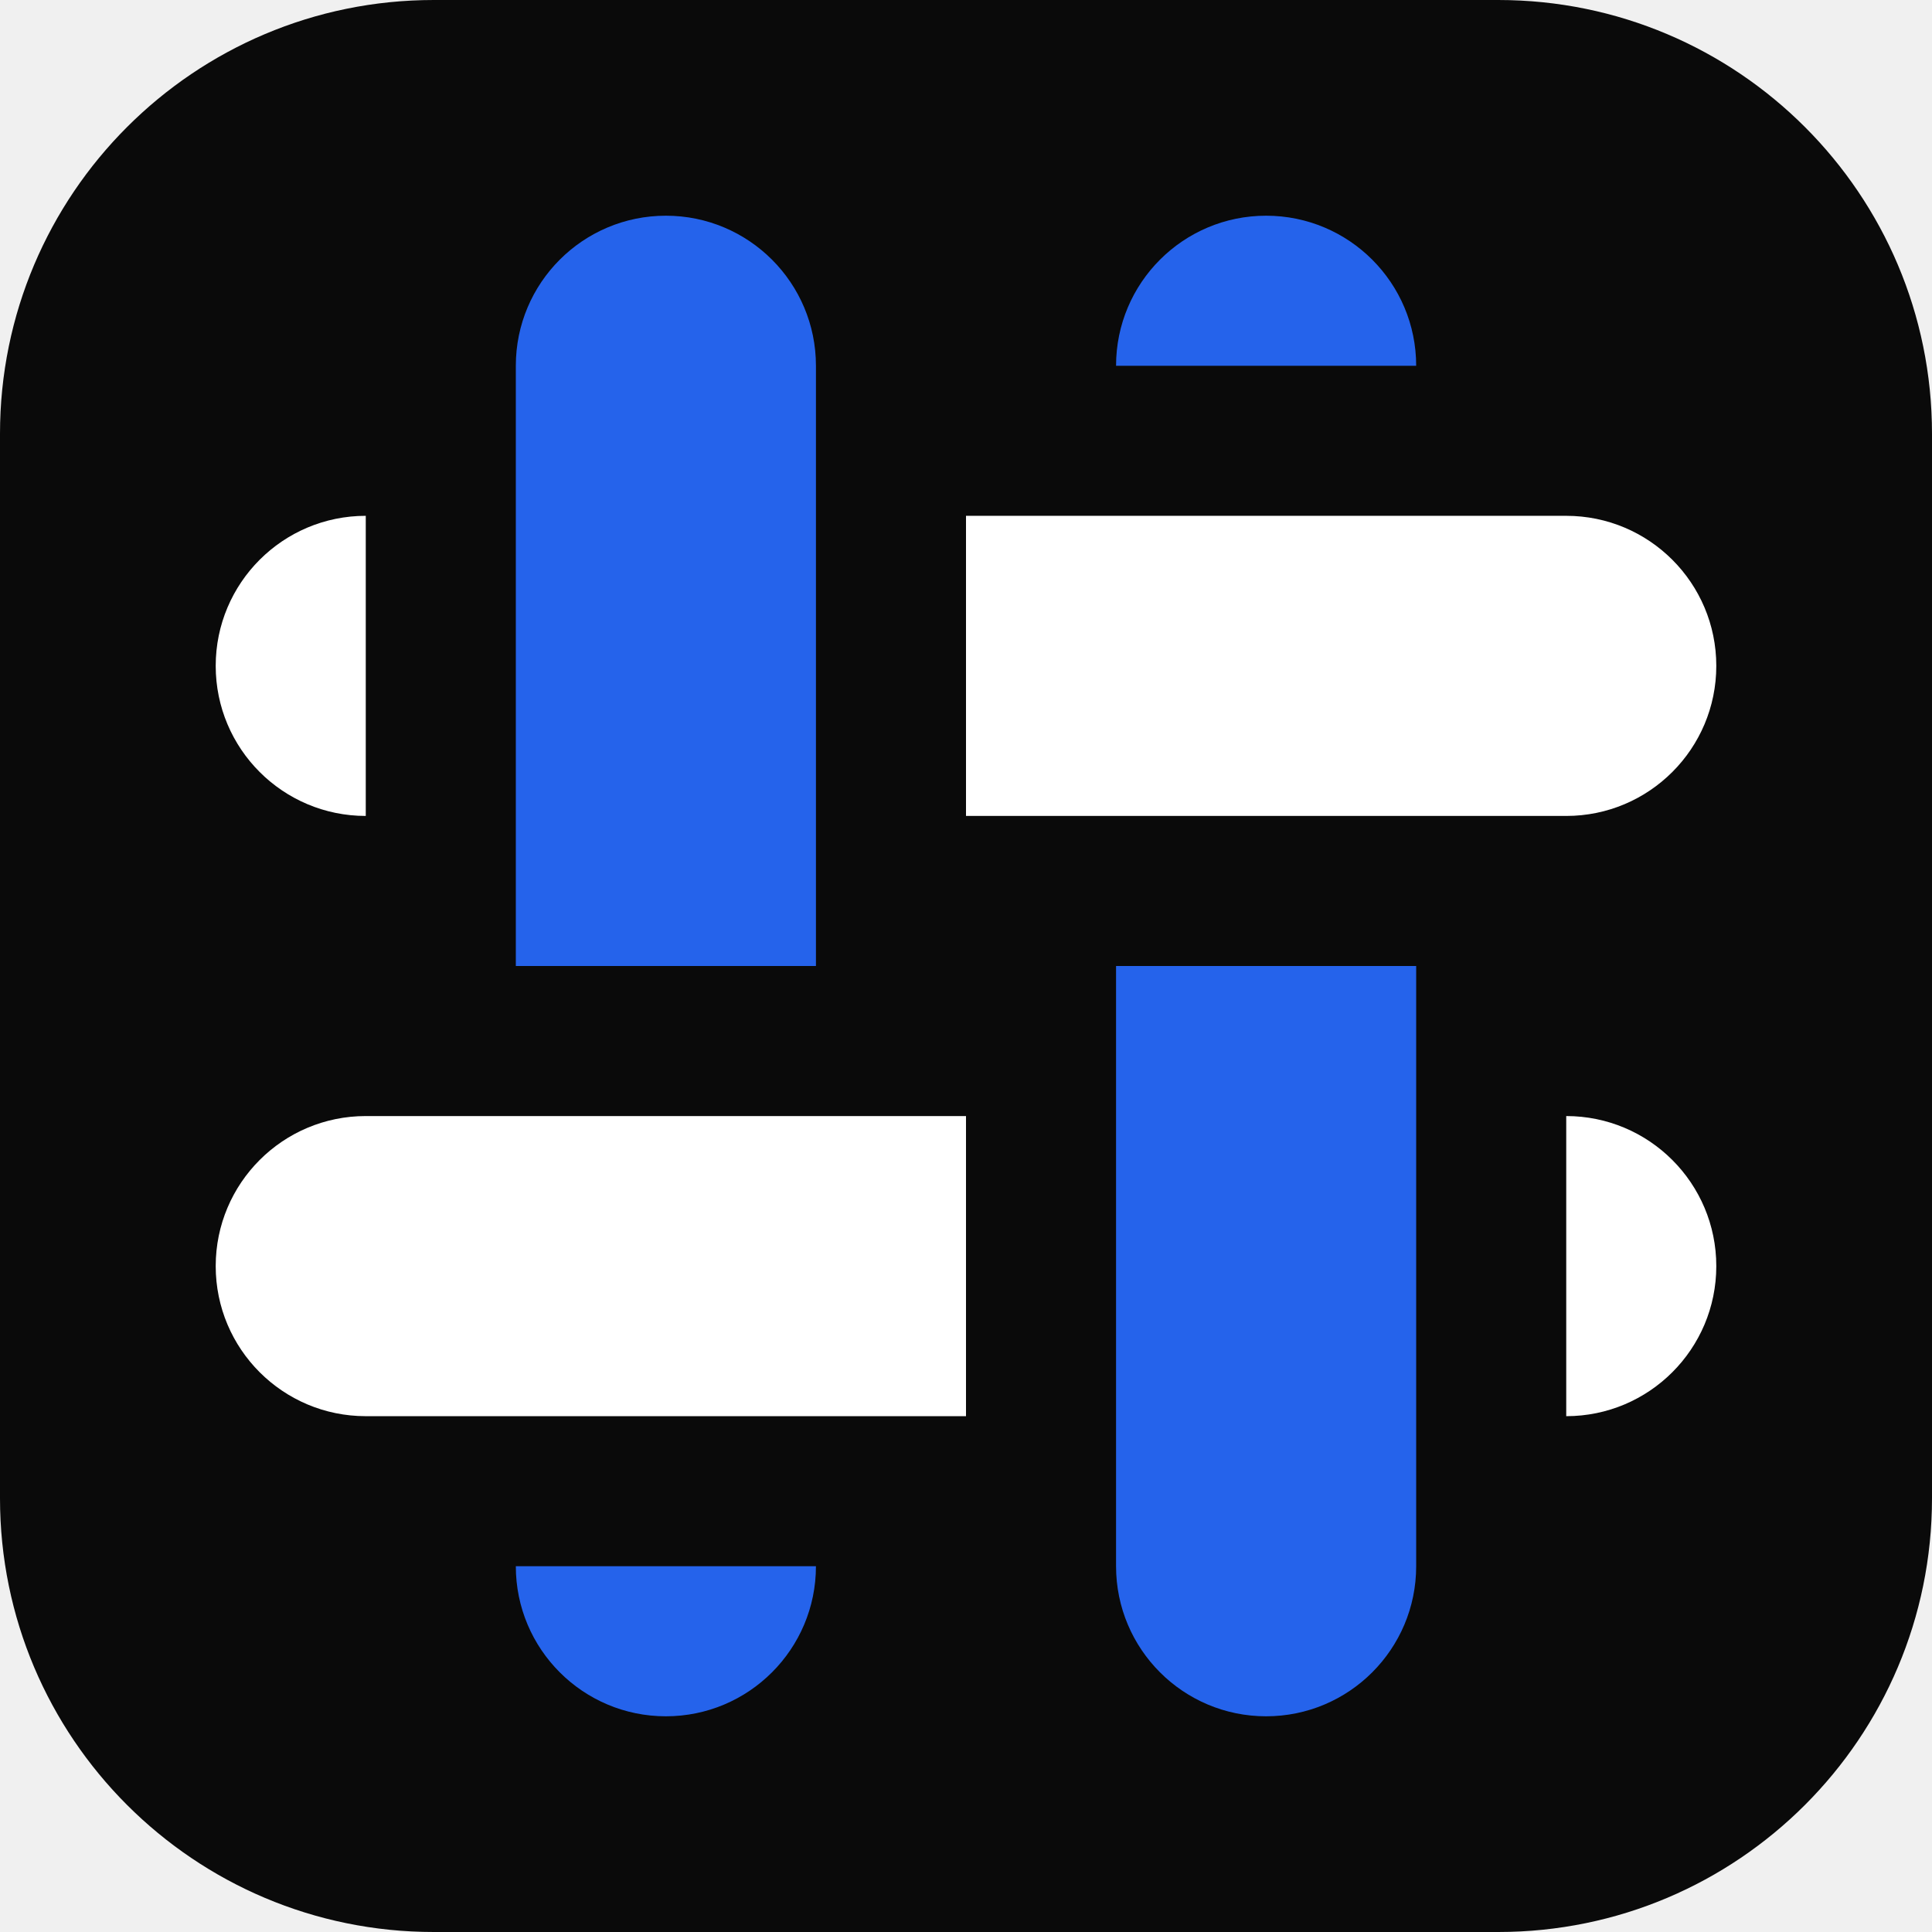
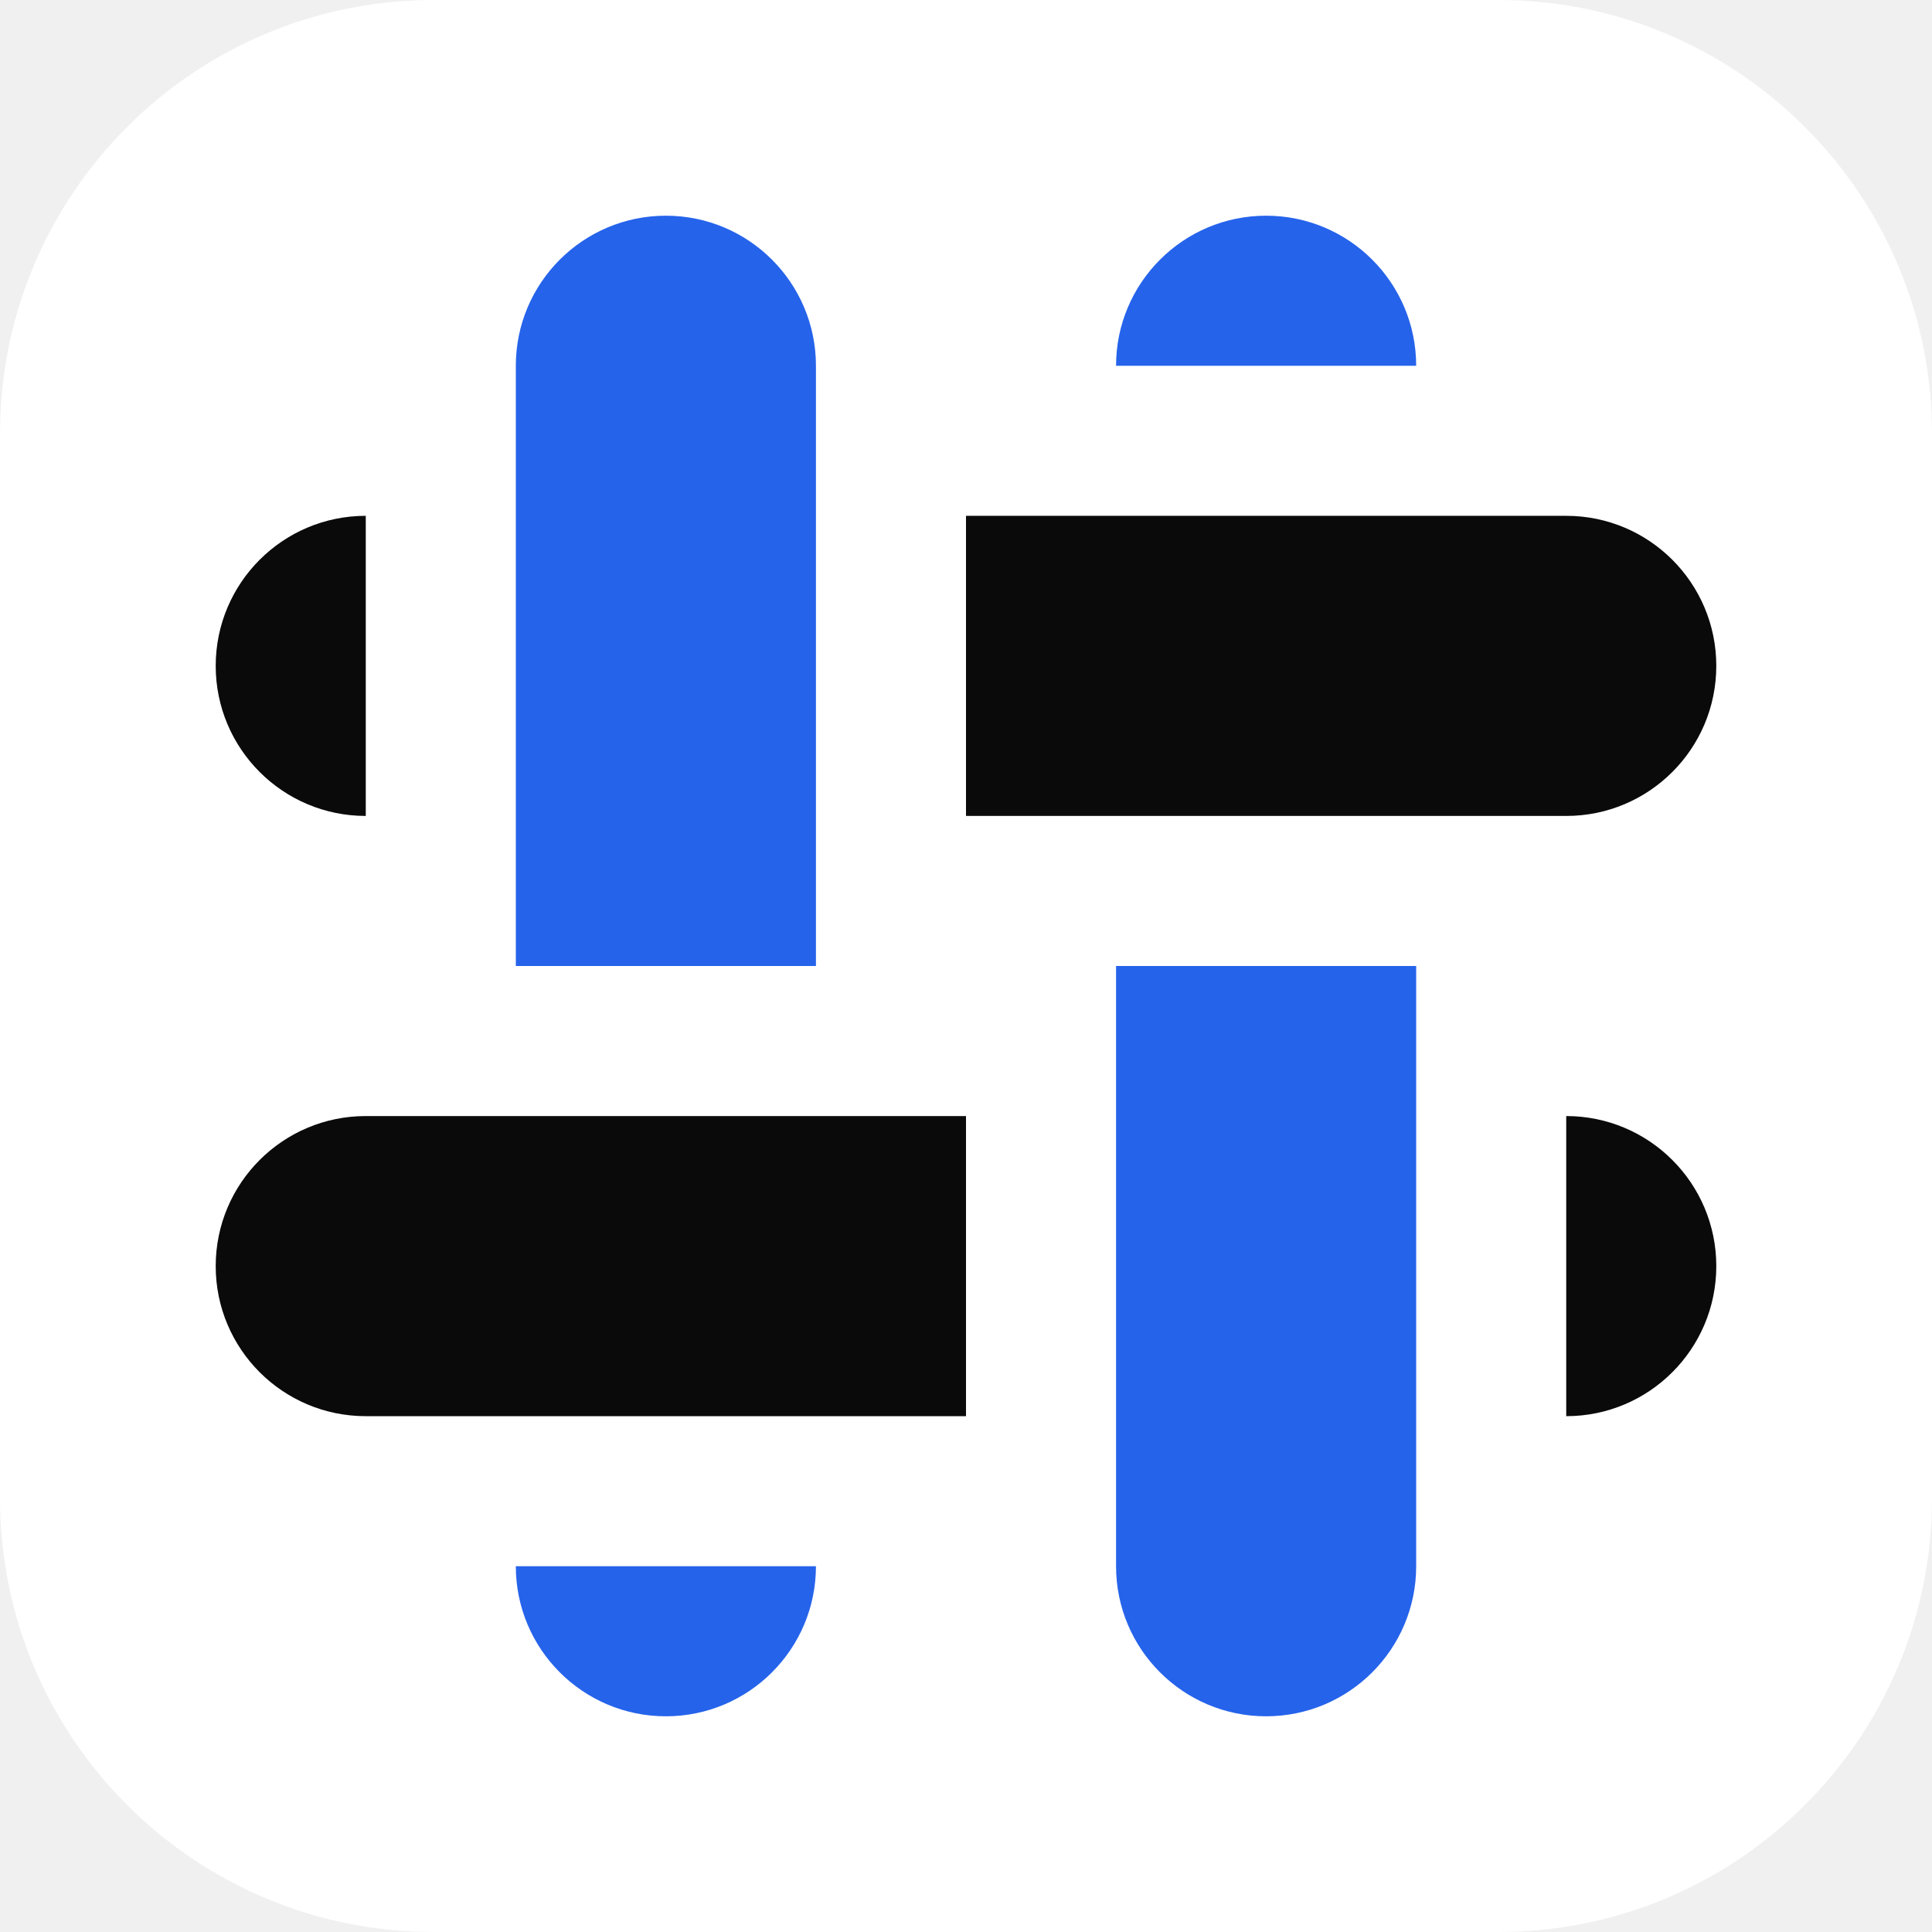
<svg xmlns="http://www.w3.org/2000/svg" viewBox="100 100 824 824" role="img" aria-label="LibreWeave">
-   <style>.s{fill:#0A0A0A}.i{fill:#FFFFFF}.t{fill:#2563EB}@media (prefers-color-scheme:dark){.s{fill:#FFFFFF}.i{fill:#0A0A0A}}</style>
+   <style>.s{fill:#FFFFFF}.i{fill:#0A0A0A}.t{fill:#2563EB}@media (prefers-color-scheme:dark){.s{fill:#0A0A0A}.i{fill:#FFFFFF}}</style>
  <rect x="100" y="100" width="824" height="824" rx="185" class="s" />
  <path d="M256 320L256 320L256 320L256 448L256 448A64 64 0 0 1 256 320Z" class="i" />
  <path d="M512 320L768 320A64 64 0 0 1 768 448L512 448L512 448Z" class="i" />
  <path d="M256 576L512 576L512 576L512 704L256 704A64 64 0 0 1 256 576Z" class="i" />
  <path d="M768 576L768 576A64 64 0 0 1 768 704L768 704L768 704Z" class="i" />
  <path d="M320 256L320 512L320 512L448 512L448 256A64 64 0 0 0 320 256Z" class="t" />
  <path d="M320 768L320 768A64 64 0 0 0 448 768L448 768L448 768Z" class="t" />
  <path d="M576 256L576 256L576 256L704 256L704 256A64 64 0 0 0 576 256Z" class="t" />
  <path d="M576 512L576 768A64 64 0 0 0 704 768L704 512L704 512Z" class="t" />
</svg>
